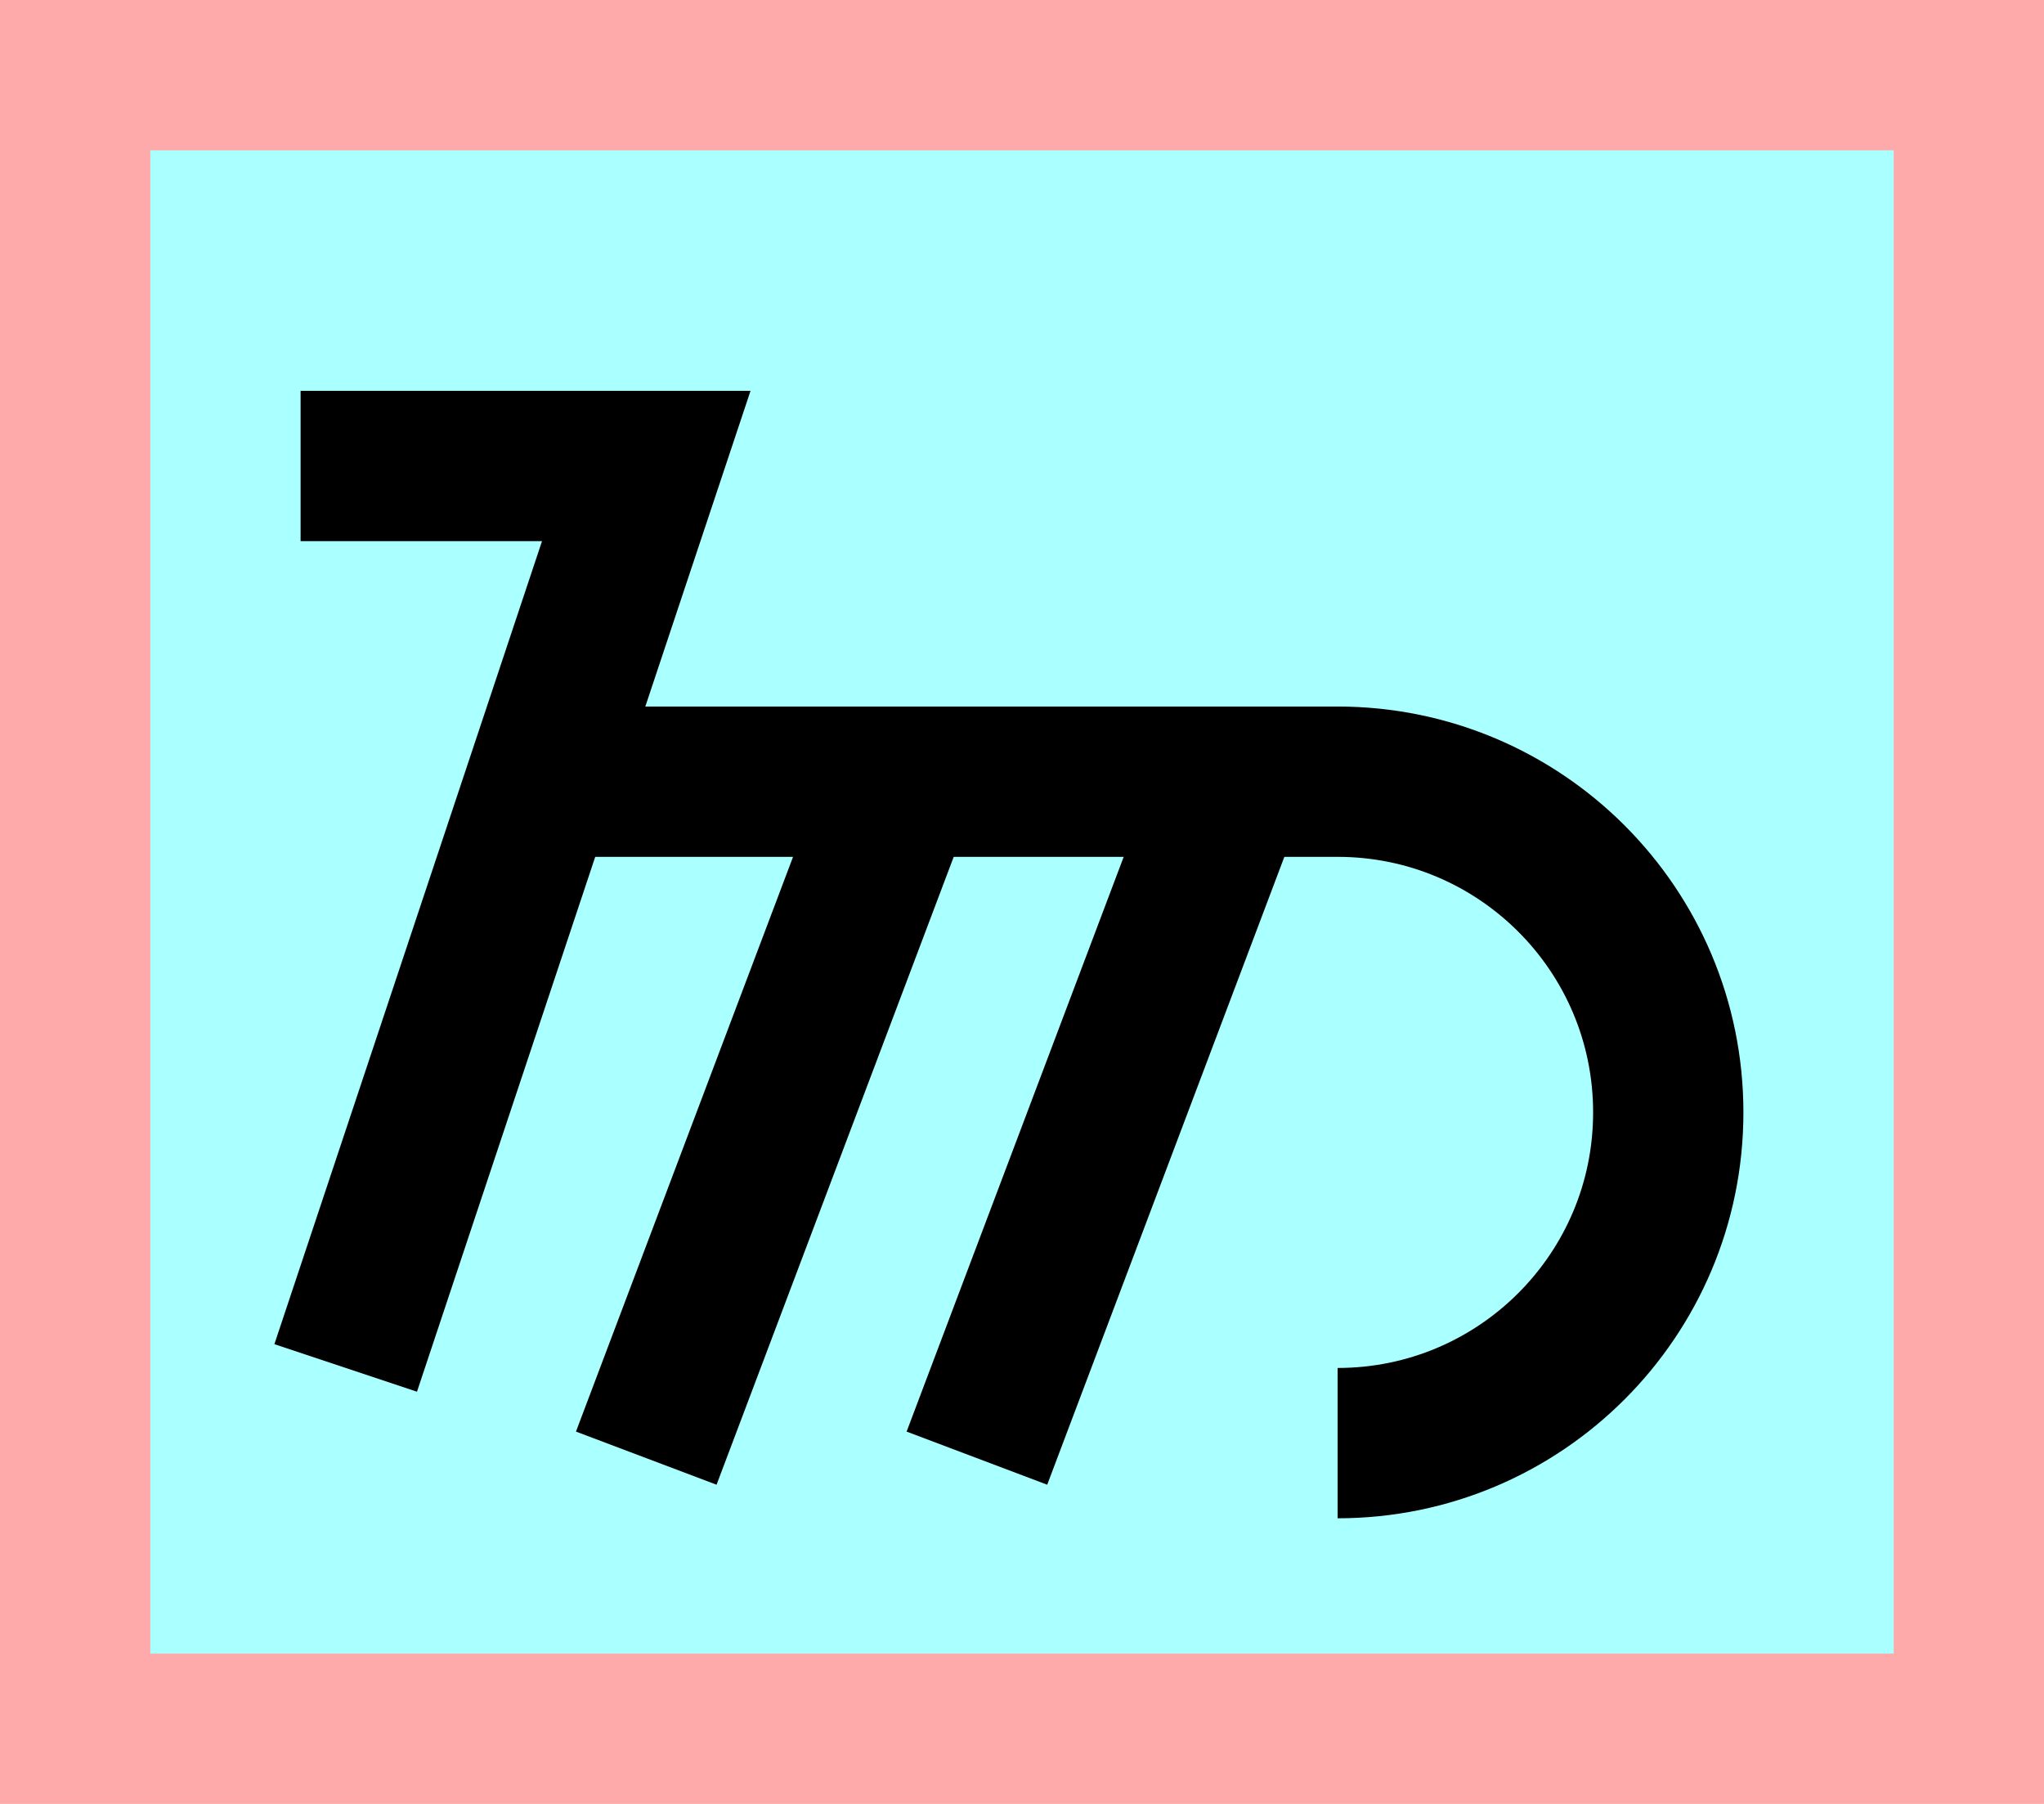
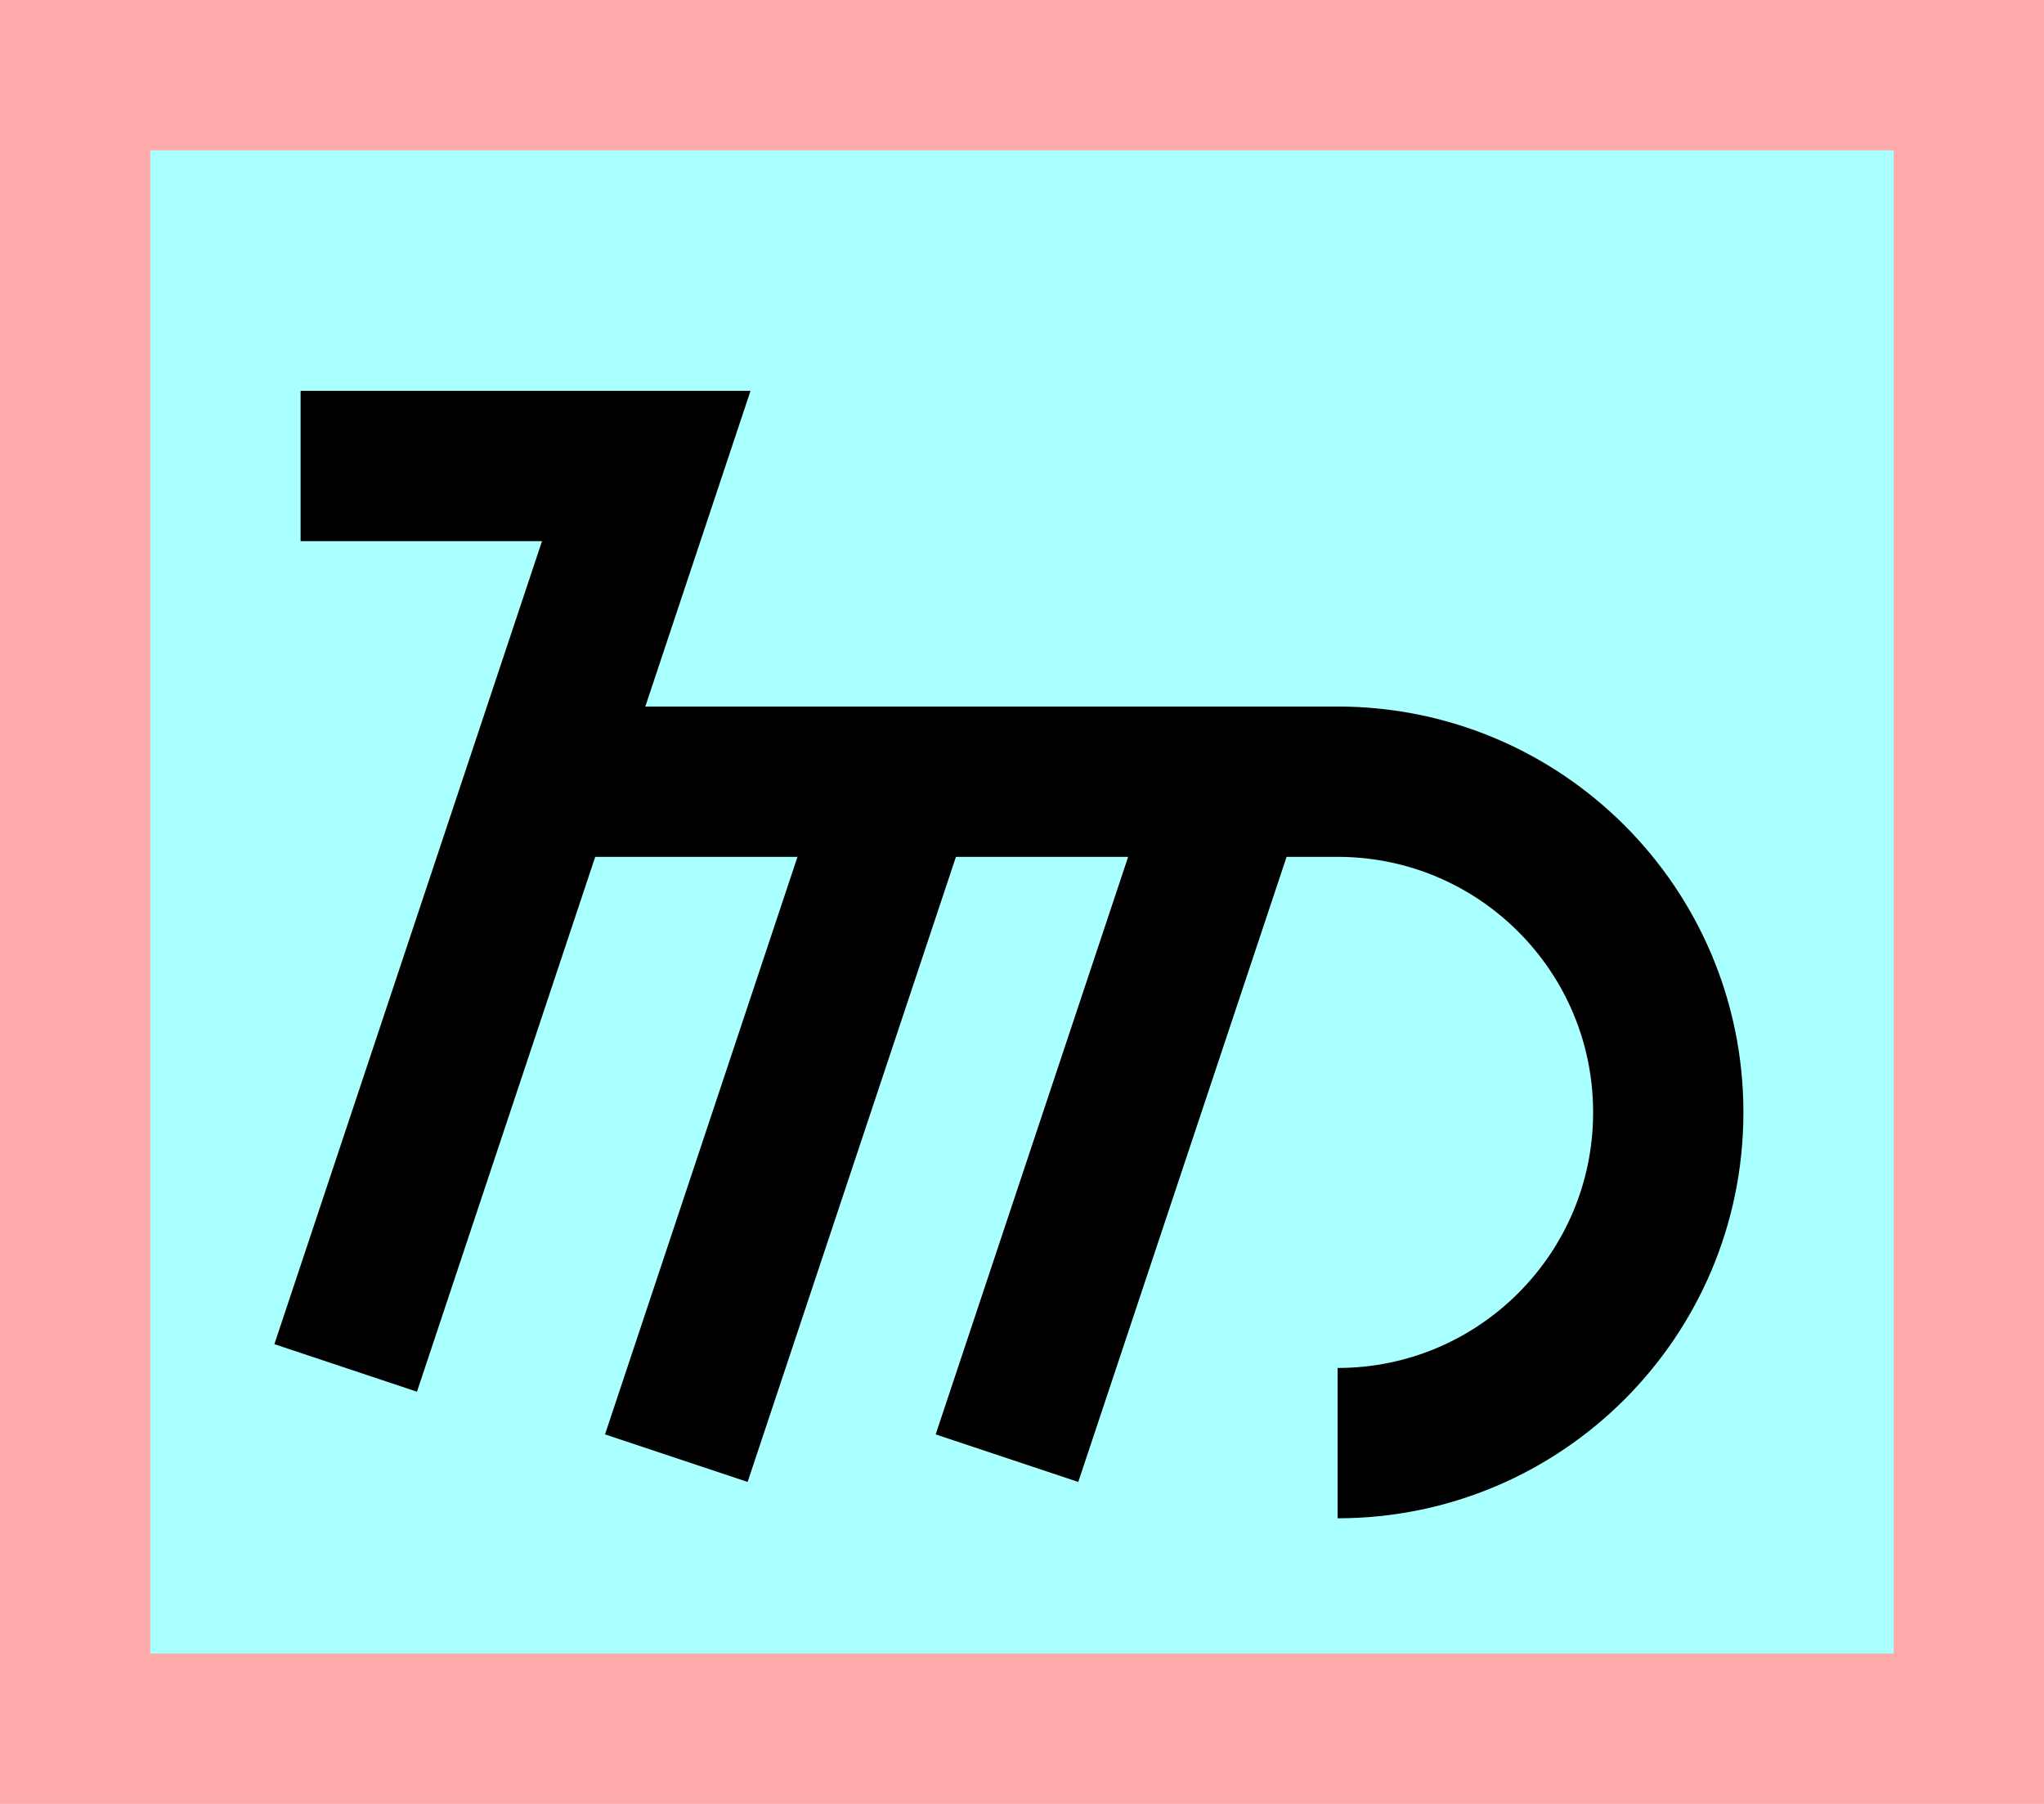
<svg xmlns="http://www.w3.org/2000/svg" width="136mm" height="120mm" version="1.1" viewBox="0 0 136 120">
  <path fill="#faa" d="m0 0 h136v120h-136" />
  <path fill="#aff" d="m10 10 h116 v 100 h-116 z" />
  <g stroke="#000" stroke-width="10" fill="none">
    <g id="glyph">
      <path d="m20 31 23 0-20 60" />
      <path d="m89 96a22 22 0 000-44l-53 0" />
-       <path d="m82 52-17 45" />
-       <path d="m60 52-17 45" />
+       <path d="m82 52-15 45" />
+       <path d="m60 52-15 45" />
    </g>
  </g>
</svg>
